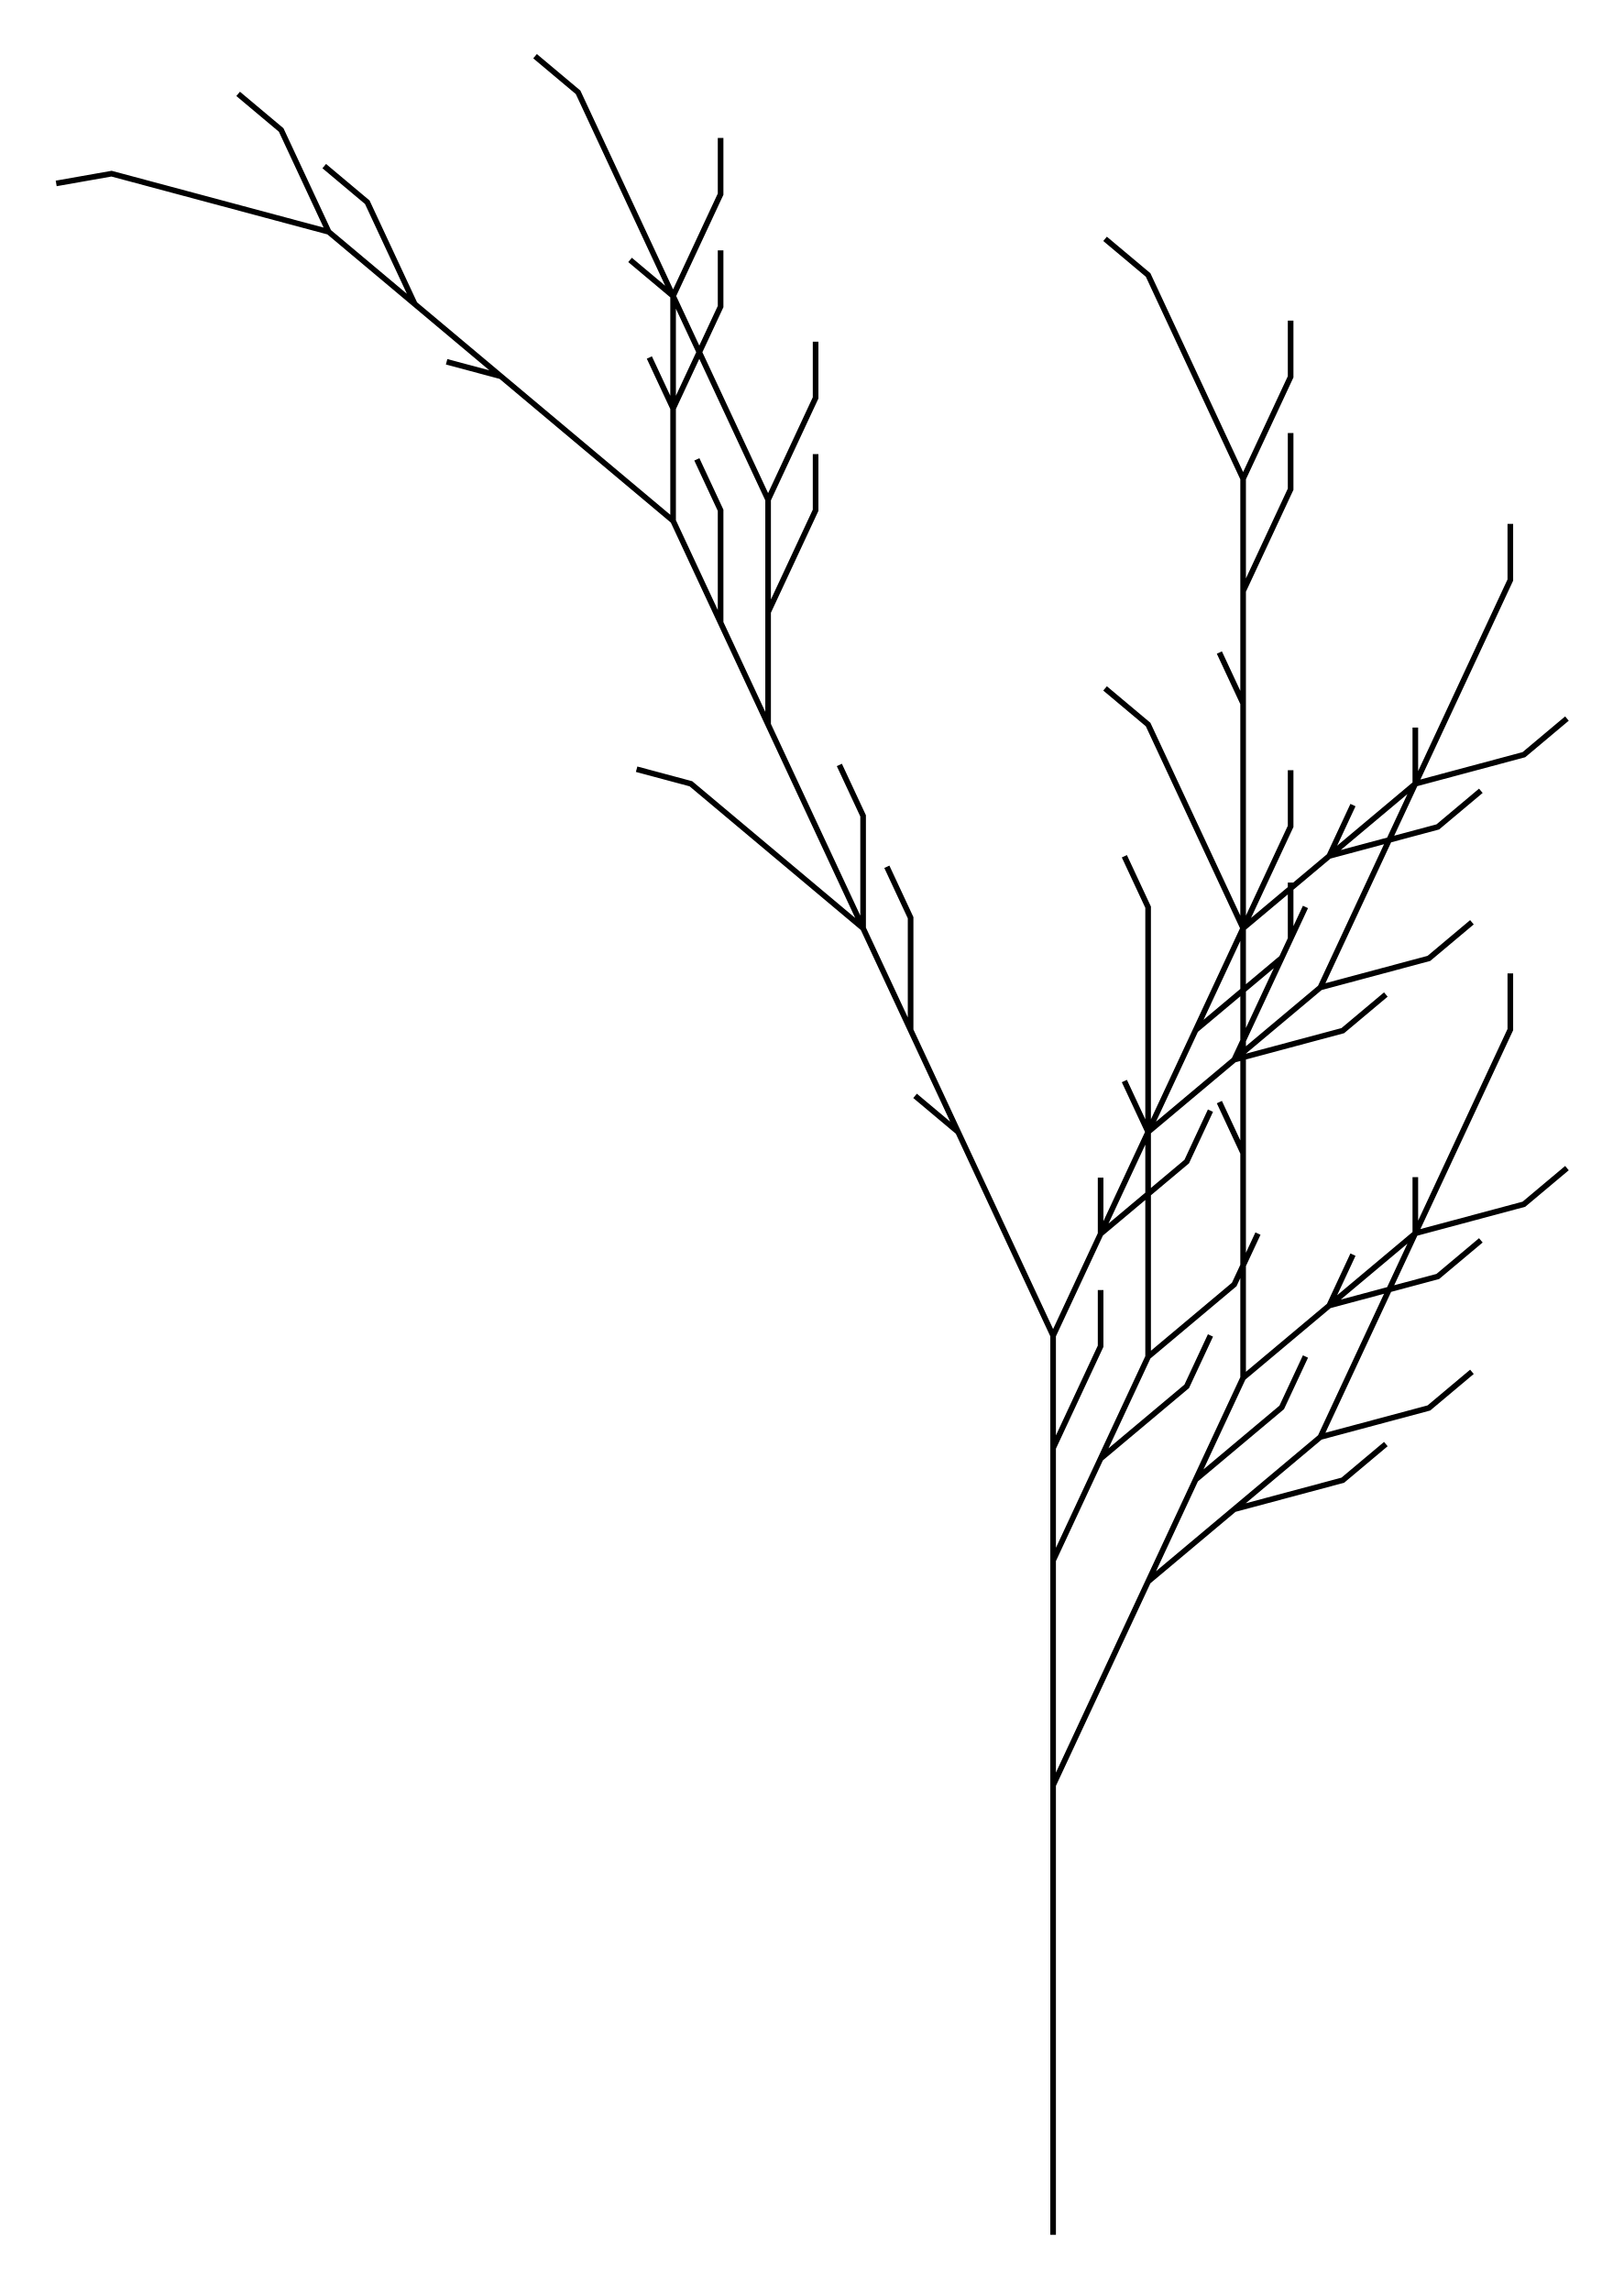
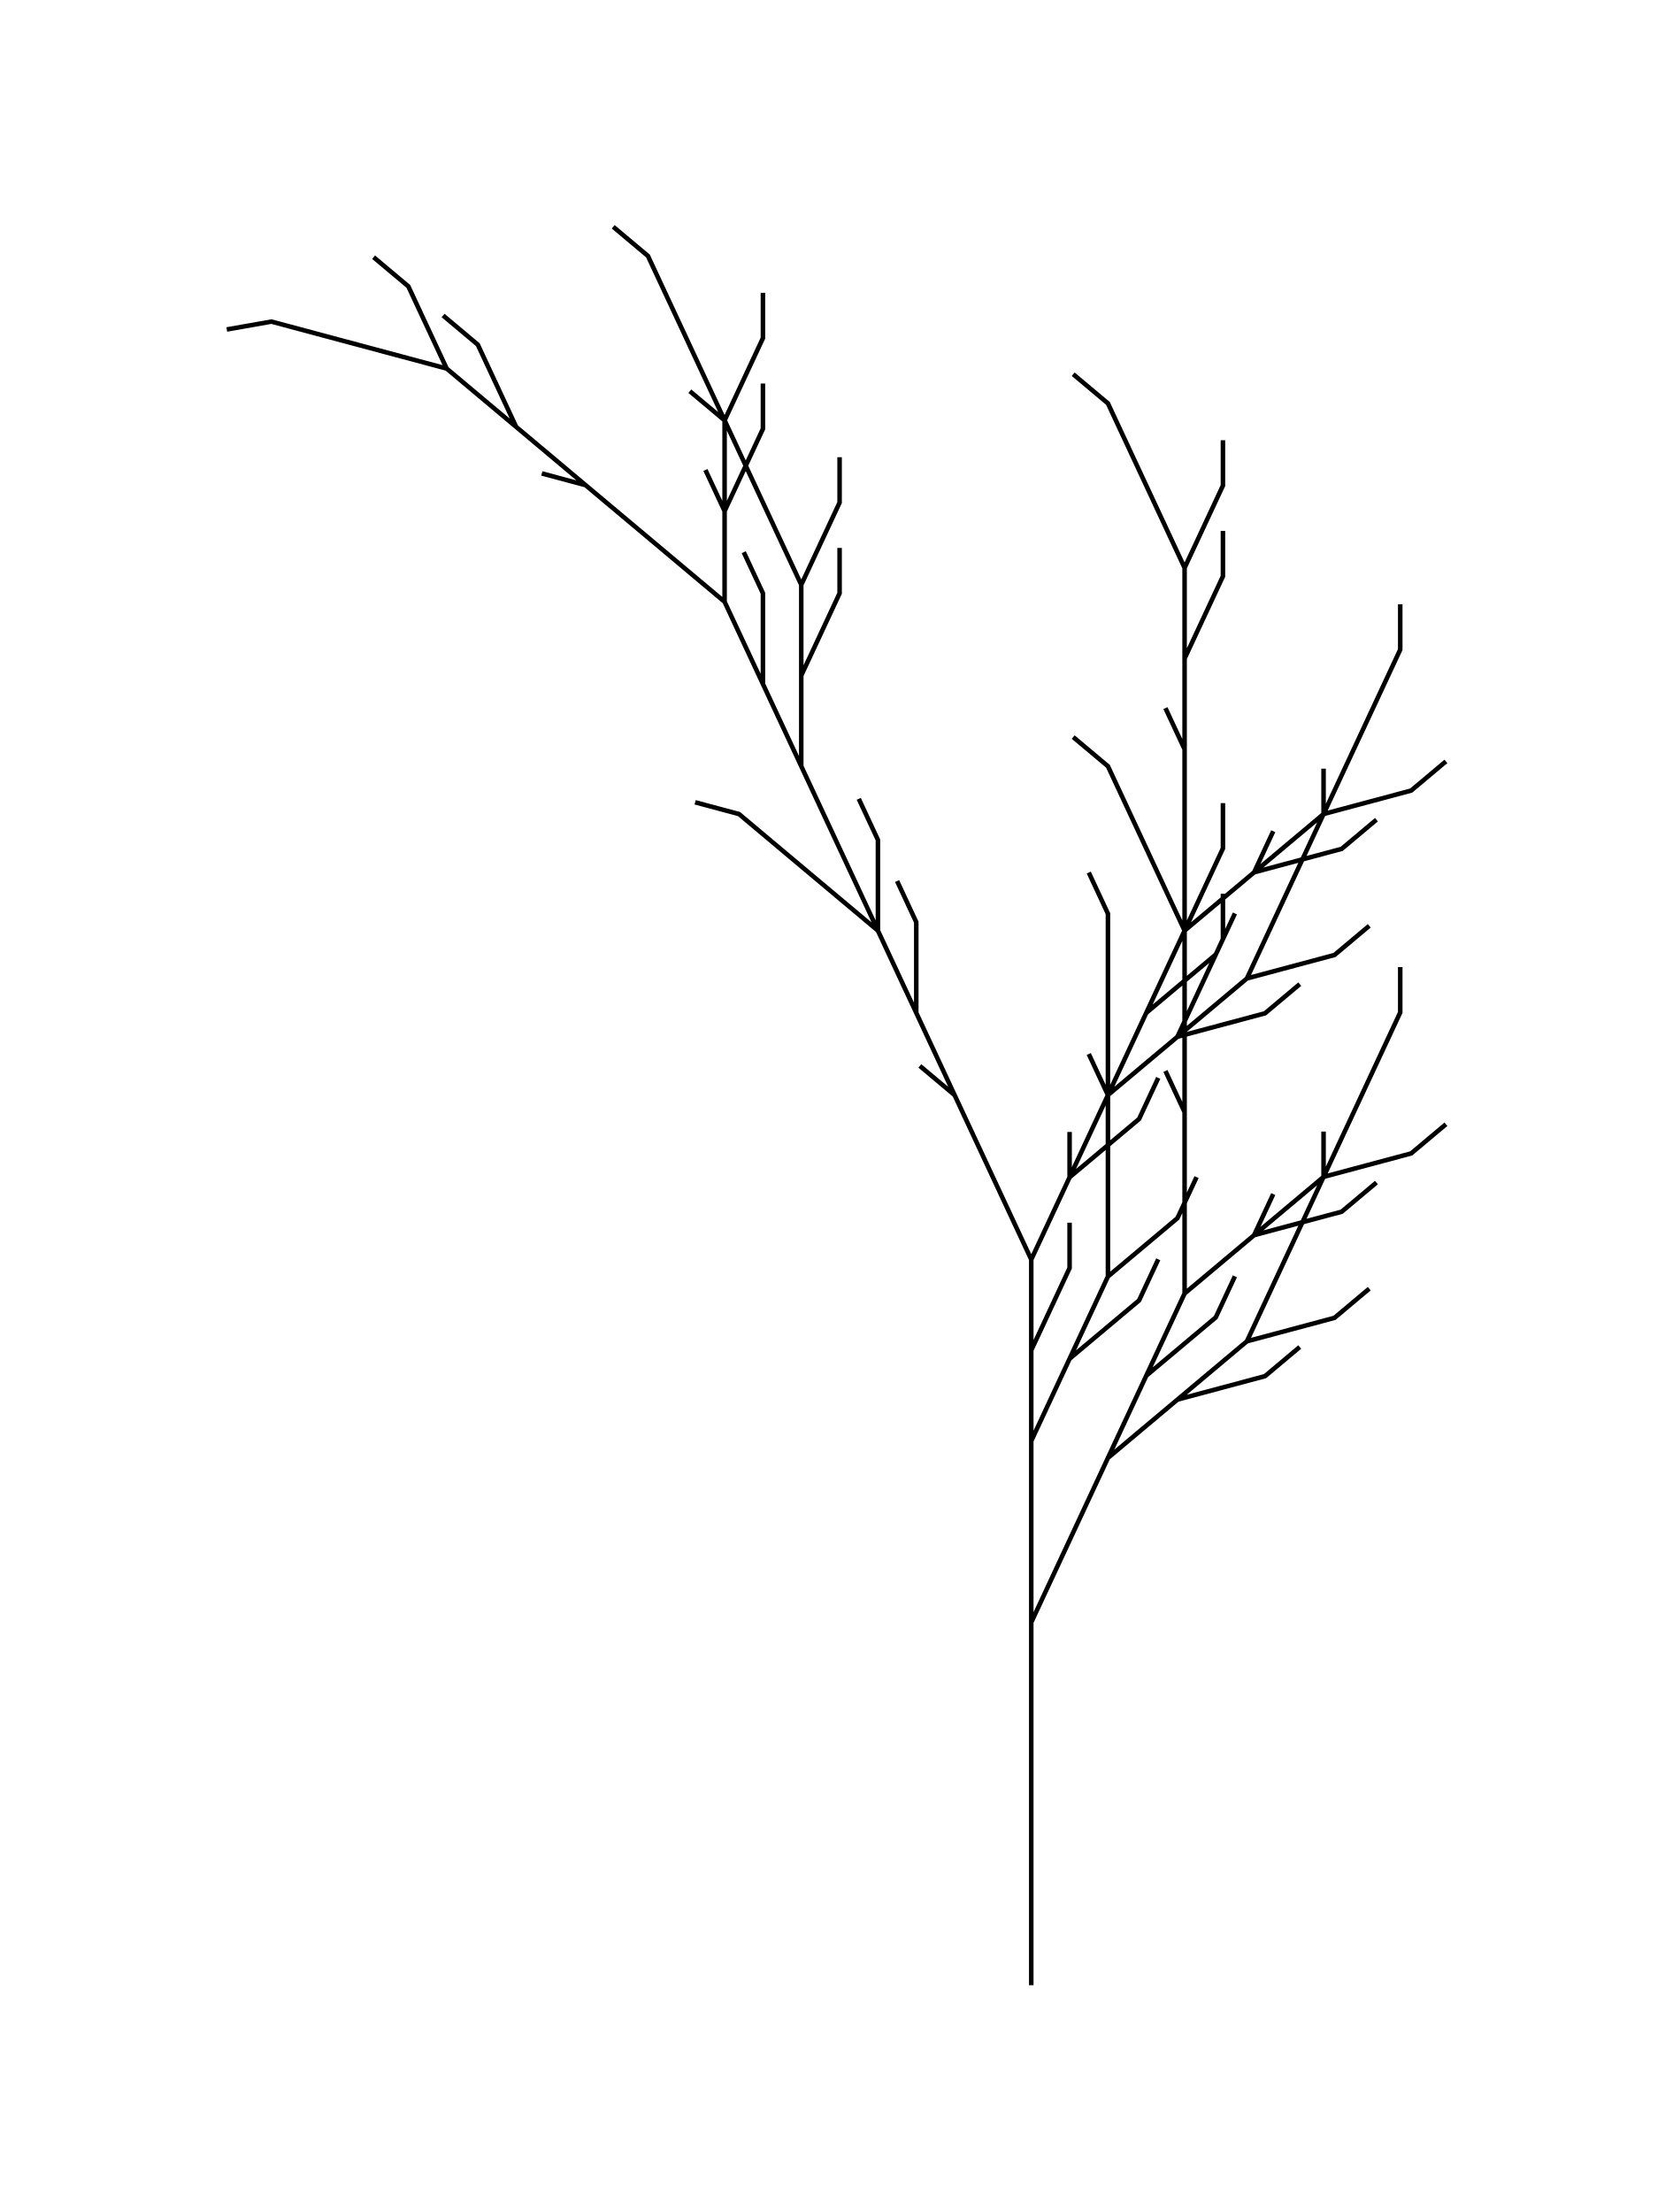
- <svg xmlns="http://www.w3.org/2000/svg" viewBox="-187.388 -397.689 288.818 407.689">
+ <svg xmlns="http://www.w3.org/2000/svg" viewBox="-227.388 -437.689 368.818 487.689">
  <path d="M 0 0 L -0 -10 L -0 -20 L -0 -30 L -0 -40 L -0 -50 L -0 -60 L -0 -70 L -0 -80 L 4.226 -89.063 L 8.452 -98.126 L 12.678 -107.189 L 16.905 -116.252 L 24.565 -122.68 L 32.226 -129.108 L 41.885 -131.696 M 41.885 -131.696 L 51.544 -134.284 L 59.205 -140.712 M 51.544 -134.284 M 32.226 -129.108 L 39.886 -135.536 M 39.886 -135.536 L 47.547 -141.964 L 51.773 -151.027 M 47.547 -141.964 M 32.226 -129.108 L 39.886 -135.536 L 47.547 -141.964 L 51.773 -151.027 L 55.999 -160.09 L 60.225 -169.153 M 60.225 -169.153 L 64.451 -178.216 L 64.451 -188.216 M 64.451 -178.216 M 47.547 -141.964 L 57.206 -144.552 M 57.206 -144.552 L 66.865 -147.14 L 74.525 -153.568 M 66.865 -147.14 M 16.905 -116.252 L 21.131 -125.315 L 25.357 -134.379 L 33.017 -140.806 M 33.017 -140.806 L 40.678 -147.234 L 44.904 -156.297 M 40.678 -147.234 M 25.357 -134.379 L 29.583 -143.441 M 29.583 -143.441 L 33.809 -152.505 L 33.809 -162.505 M 33.809 -152.505 M 25.357 -134.379 L 29.583 -143.441 L 33.809 -152.505 L 33.809 -162.505 L 33.809 -172.505 L 33.809 -182.505 M 33.809 -182.505 L 33.809 -192.505 L 29.583 -201.568 M 33.809 -192.505 M 33.809 -152.505 L 41.47 -158.933 M 41.47 -158.933 L 49.13 -165.36 L 53.356 -174.423 M 49.13 -165.36 M 16.905 -116.252 L 21.131 -125.315 L 25.357 -134.379 L 29.583 -143.441 L 33.809 -152.505 L 33.809 -162.505 L 33.809 -172.505 L 33.809 -182.505 L 33.809 -192.505 L 33.809 -202.505 L 33.809 -212.505 L 38.036 -221.568 M 38.036 -221.568 L 42.262 -230.631 L 42.262 -240.631 M 42.262 -230.631 M 33.809 -212.505 L 33.809 -222.505 M 33.809 -222.505 L 33.809 -232.505 L 29.583 -241.568 M 33.809 -232.505 M 33.809 -212.505 L 33.809 -222.505 L 33.809 -232.505 L 29.583 -241.568 L 25.357 -250.631 L 21.131 -259.694 M 21.131 -259.694 L 16.905 -268.757 L 9.244 -275.185 M 16.905 -268.757 M 33.809 -232.505 L 38.036 -241.568 M 38.036 -241.568 L 42.262 -250.631 L 42.262 -260.631 M 42.262 -250.631 M 33.809 -152.505 L 41.47 -158.933 L 49.13 -165.36 L 58.79 -167.949 M 58.79 -167.949 L 68.449 -170.537 L 76.109 -176.965 M 68.449 -170.537 M 49.13 -165.36 L 56.791 -171.788 M 56.791 -171.788 L 64.451 -178.216 L 68.677 -187.279 M 64.451 -178.216 M 49.13 -165.36 L 56.791 -171.788 L 64.451 -178.216 L 68.677 -187.279 L 72.904 -196.342 L 77.13 -205.405 M 77.13 -205.405 L 81.356 -214.468 L 81.356 -224.468 M 81.356 -214.468 M 64.451 -178.216 L 74.111 -180.804 M 74.111 -180.804 L 83.77 -183.393 L 91.43 -189.82 M 83.77 -183.393 M -0 -80 L -0 -90 L -0 -100 L -0 -110 L -0 -120 L 4.226 -129.063 L 8.452 -138.126 L 16.113 -144.554 M 16.113 -144.554 L 23.773 -150.982 L 27.999 -160.045 M 23.773 -150.982 M 8.452 -138.126 L 12.678 -147.189 M 12.678 -147.189 L 16.905 -156.252 L 16.905 -166.252 M 16.905 -156.252 M 8.452 -138.126 L 12.678 -147.189 L 16.905 -156.252 L 16.905 -166.252 L 16.905 -176.252 L 16.905 -186.252 M 16.905 -186.252 L 16.905 -196.252 L 12.678 -205.315 M 16.905 -196.252 M 16.905 -156.252 L 24.565 -162.68 M 24.565 -162.68 L 32.226 -169.108 L 36.452 -178.171 M 32.226 -169.108 M -0 -120 L -0 -130 L -0 -140 L 4.226 -149.063 M 4.226 -149.063 L 8.452 -158.126 L 8.452 -168.126 M 8.452 -158.126 M -0 -140 L -0 -150 M -0 -150 L -0 -160 L -4.226 -169.063 M -0 -160 M -0 -140 L -0 -150 L -0 -160 L -4.226 -169.063 L -8.452 -178.126 L -12.678 -187.189 M -12.678 -187.189 L -16.905 -196.252 L -24.565 -202.68 M -16.905 -196.252 M -0 -160 L 4.226 -169.063 M 4.226 -169.063 L 8.452 -178.126 L 8.452 -188.126 M 8.452 -178.126 M -0 -120 L -0 -130 L -0 -140 L -0 -150 L -0 -160 L -4.226 -169.063 L -8.452 -178.126 L -12.678 -187.189 L -16.905 -196.252 L -21.131 -205.315 L -25.357 -214.379 L -25.357 -224.379 M -25.357 -224.379 L -25.357 -234.379 L -29.583 -243.441 M -25.357 -234.379 M -25.357 -214.379 L -29.583 -223.441 M -29.583 -223.441 L -33.809 -232.505 L -41.47 -238.933 M -33.809 -232.505 M -25.357 -214.379 L -29.583 -223.441 L -33.809 -232.505 L -41.47 -238.933 L -49.13 -245.36 L -56.791 -251.788 M -56.791 -251.788 L -64.451 -258.216 L -74.111 -260.804 M -64.451 -258.216 M -33.809 -232.505 L -33.809 -242.505 M -33.809 -242.505 L -33.809 -252.505 L -38.036 -261.568 M -33.809 -252.505 M -0 -160 L 4.226 -169.063 L 8.452 -178.126 L 16.113 -184.554 M 16.113 -184.554 L 23.773 -190.982 L 27.999 -200.045 M 23.773 -190.982 M 8.452 -178.126 L 12.678 -187.189 M 12.678 -187.189 L 16.905 -196.252 L 16.905 -206.252 M 16.905 -196.252 M 8.452 -178.126 L 12.678 -187.189 L 16.905 -196.252 L 16.905 -206.252 L 16.905 -216.252 L 16.905 -226.252 M 16.905 -226.252 L 16.905 -236.252 L 12.678 -245.315 M 16.905 -236.252 M 16.905 -196.252 L 24.565 -202.68 M 24.565 -202.68 L 32.226 -209.108 L 36.452 -218.171 M 32.226 -209.108 M -0 -80 L -0 -90 L -0 -100 L -0 -110 L -0 -120 L -0 -130 L -0 -140 L -0 -150 L -0 -160 L -4.226 -169.063 L -8.452 -178.126 L -12.678 -187.189 L -16.905 -196.252 L -21.131 -205.315 L -25.357 -214.379 L -29.583 -223.441 L -33.809 -232.505 L -38.036 -241.568 L -42.262 -250.631 L -46.488 -259.694 L -50.714 -268.757 L -50.714 -278.757 L -50.714 -288.757 L -46.488 -297.82 M -46.488 -297.82 L -42.262 -306.883 L -42.262 -316.883 M -42.262 -306.883 M -50.714 -288.757 L -50.714 -298.757 M -50.714 -298.757 L -50.714 -308.757 L -54.94 -317.82 M -50.714 -308.757 M -50.714 -288.757 L -50.714 -298.757 L -50.714 -308.757 L -54.94 -317.82 L -59.167 -326.883 L -63.393 -335.946 M -63.393 -335.946 L -67.619 -345.009 L -75.279 -351.437 M -67.619 -345.009 M -50.714 -308.757 L -46.488 -317.82 M -46.488 -317.82 L -42.262 -326.883 L -42.262 -336.883 M -42.262 -326.883 M -50.714 -268.757 L -54.94 -277.82 L -59.167 -286.883 L -59.167 -296.883 M -59.167 -296.883 L -59.167 -306.883 L -63.393 -315.946 M -59.167 -306.883 M -59.167 -286.883 L -63.393 -295.946 M -63.393 -295.946 L -67.619 -305.009 L -75.279 -311.437 M -67.619 -305.009 M -59.167 -286.883 L -63.393 -295.946 L -67.619 -305.009 L -75.279 -311.437 L -82.94 -317.865 L -90.6 -324.293 M -90.6 -324.293 L -98.261 -330.721 L -107.92 -333.309 M -98.261 -330.721 M -67.619 -305.009 L -67.619 -315.009 M -67.619 -315.009 L -67.619 -325.009 L -71.845 -334.072 M -67.619 -325.009 M -50.714 -268.757 L -54.94 -277.82 L -59.167 -286.883 L -63.393 -295.946 L -67.619 -305.009 L -75.279 -311.437 L -82.94 -317.865 L -90.6 -324.293 L -98.261 -330.721 L -105.921 -337.149 L -113.582 -343.577 L -117.808 -352.64 M -117.808 -352.64 L -122.034 -361.703 L -129.694 -368.13 M -122.034 -361.703 M -113.582 -343.577 L -121.242 -350.004 M -121.242 -350.004 L -128.903 -356.432 L -138.562 -359.02 M -128.903 -356.432 M -113.582 -343.577 L -121.242 -350.004 L -128.903 -356.432 L -138.562 -359.02 L -148.221 -361.609 L -157.88 -364.197 M -157.88 -364.197 L -167.54 -366.785 L -177.388 -365.048 M -167.54 -366.785 M -128.903 -356.432 L -133.129 -365.495 M -133.129 -365.495 L -137.355 -374.558 L -145.015 -380.986 M -137.355 -374.558 M -67.619 -305.009 L -67.619 -315.009 L -67.619 -325.009 L -63.393 -334.072 M -63.393 -334.072 L -59.167 -343.135 L -59.167 -353.135 M -59.167 -343.135 M -67.619 -325.009 L -67.619 -335.009 M -67.619 -335.009 L -67.619 -345.009 L -71.845 -354.072 M -67.619 -345.009 M -67.619 -325.009 L -67.619 -335.009 L -67.619 -345.009 L -71.845 -354.072 L -76.071 -363.135 L -80.297 -372.199 M -80.297 -372.199 L -84.524 -381.262 L -92.184 -387.689 M -84.524 -381.262 M -67.619 -345.009 L -63.393 -354.072 M -63.393 -354.072 L -59.167 -363.135 L -59.167 -373.135 M -59.167 -363.135 M -0 -160 L 4.226 -169.063 L 8.452 -178.126 L 12.678 -187.189 L 16.905 -196.252 L 24.565 -202.68 L 32.226 -209.108 L 41.885 -211.696 M 41.885 -211.696 L 51.544 -214.284 L 59.205 -220.712 M 51.544 -214.284 M 32.226 -209.108 L 39.886 -215.536 M 39.886 -215.536 L 47.547 -221.964 L 51.773 -231.027 M 47.547 -221.964 M 32.226 -209.108 L 39.886 -215.536 L 47.547 -221.964 L 51.773 -231.027 L 55.999 -240.09 L 60.225 -249.153 M 60.225 -249.153 L 64.451 -258.216 L 64.451 -268.216 M 64.451 -258.216 M 47.547 -221.964 L 57.206 -224.552 M 57.206 -224.552 L 66.865 -227.14 L 74.525 -233.568 M 66.865 -227.14 M 16.905 -196.252 L 21.131 -205.315 L 25.357 -214.379 L 33.017 -220.806 M 33.017 -220.806 L 40.678 -227.234 L 44.904 -236.297 M 40.678 -227.234 M 25.357 -214.379 L 29.583 -223.441 M 29.583 -223.441 L 33.809 -232.505 L 33.809 -242.505 M 33.809 -232.505 M 25.357 -214.379 L 29.583 -223.441 L 33.809 -232.505 L 33.809 -242.505 L 33.809 -252.505 L 33.809 -262.505 M 33.809 -262.505 L 33.809 -272.505 L 29.583 -281.568 M 33.809 -272.505 M 33.809 -232.505 L 41.47 -238.933 M 41.47 -238.933 L 49.13 -245.36 L 53.356 -254.423 M 49.13 -245.36 M 16.905 -196.252 L 21.131 -205.315 L 25.357 -214.379 L 29.583 -223.441 L 33.809 -232.505 L 33.809 -242.505 L 33.809 -252.505 L 33.809 -262.505 L 33.809 -272.505 L 33.809 -282.505 L 33.809 -292.505 L 38.036 -301.568 M 38.036 -301.568 L 42.262 -310.631 L 42.262 -320.631 M 42.262 -310.631 M 33.809 -292.505 L 33.809 -302.505 M 33.809 -302.505 L 33.809 -312.505 L 29.583 -321.568 M 33.809 -312.505 M 33.809 -292.505 L 33.809 -302.505 L 33.809 -312.505 L 29.583 -321.568 L 25.357 -330.631 L 21.131 -339.694 M 21.131 -339.694 L 16.905 -348.757 L 9.244 -355.185 M 16.905 -348.757 M 33.809 -312.505 L 38.036 -321.568 M 38.036 -321.568 L 42.262 -330.631 L 42.262 -340.631 M 42.262 -330.631 M 33.809 -232.505 L 41.47 -238.933 L 49.13 -245.36 L 58.79 -247.949 M 58.79 -247.949 L 68.449 -250.537 L 76.109 -256.965 M 68.449 -250.537 M 49.13 -245.36 L 56.791 -251.788 M 56.791 -251.788 L 64.451 -258.216 L 68.677 -267.279 M 64.451 -258.216 M 49.13 -245.36 L 56.791 -251.788 L 64.451 -258.216 L 68.677 -267.279 L 72.904 -276.342 L 77.13 -285.405 M 77.13 -285.405 L 81.356 -294.468 L 81.356 -304.468 M 81.356 -294.468 M 64.451 -258.216 L 74.111 -260.804 M 74.111 -260.804 L 83.77 -263.392 L 91.43 -269.82 M 83.77 -263.392" stroke-width="1" stroke="black" fill="none" />
</svg>
